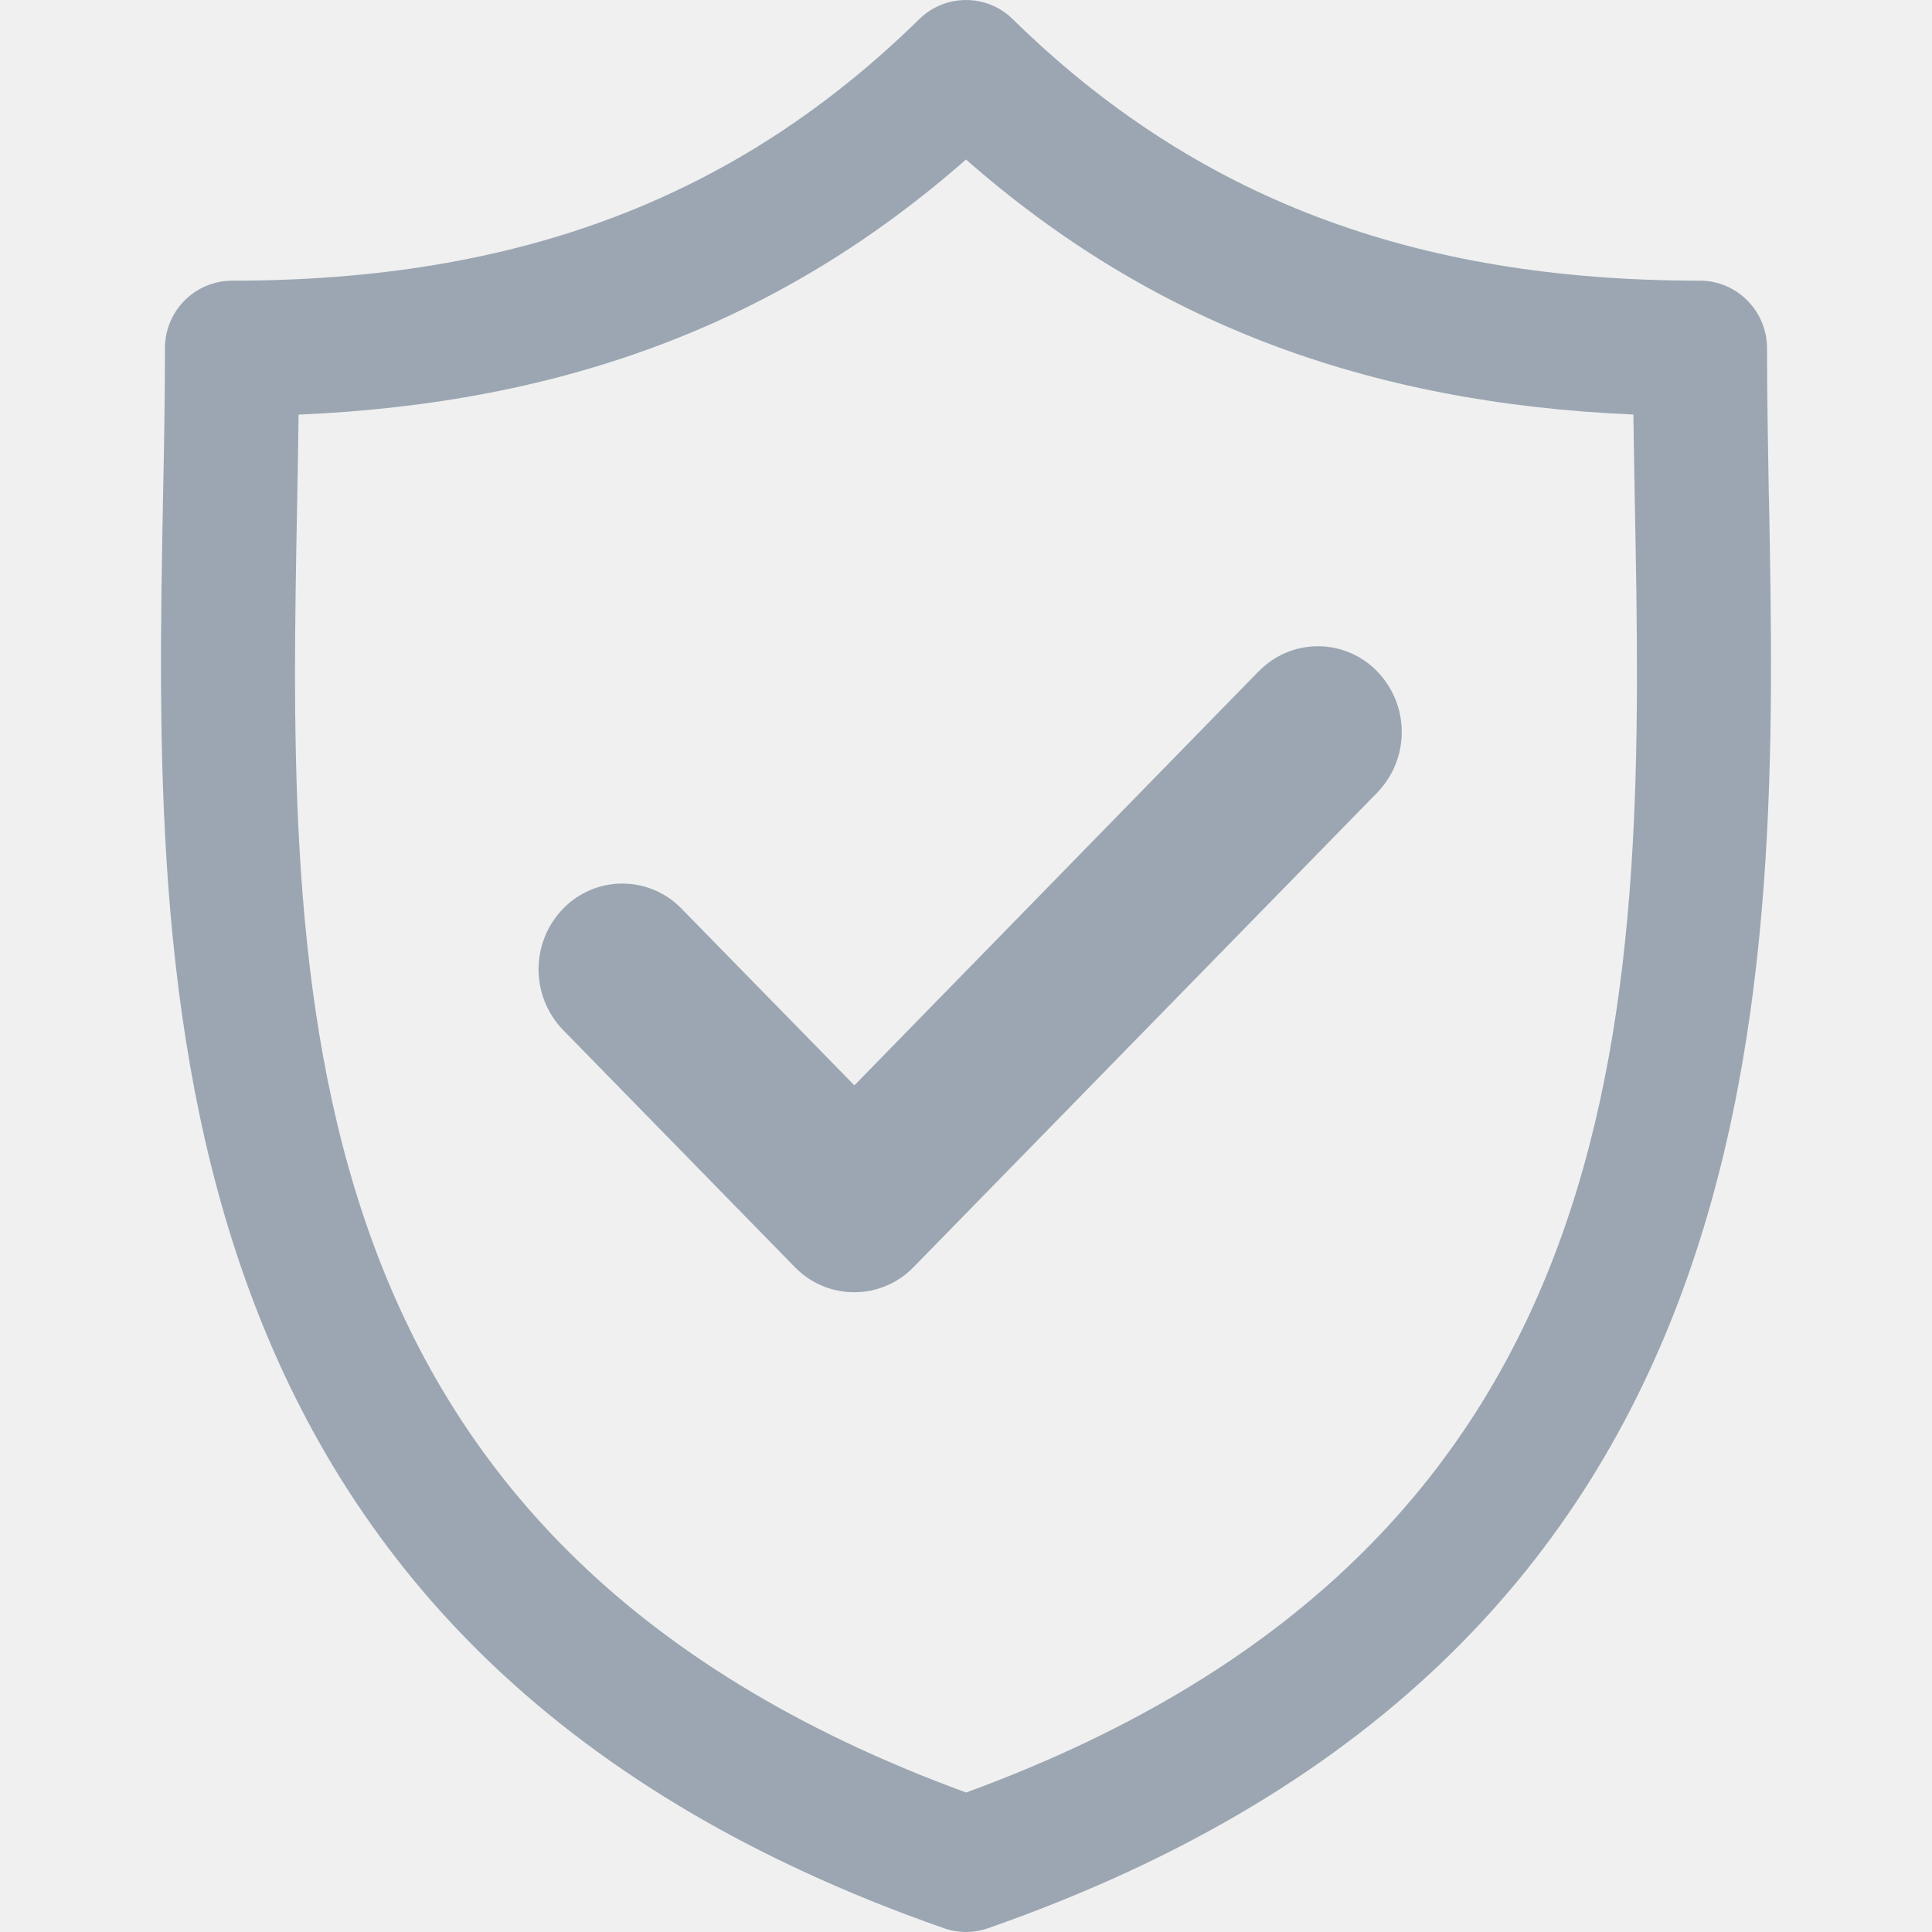
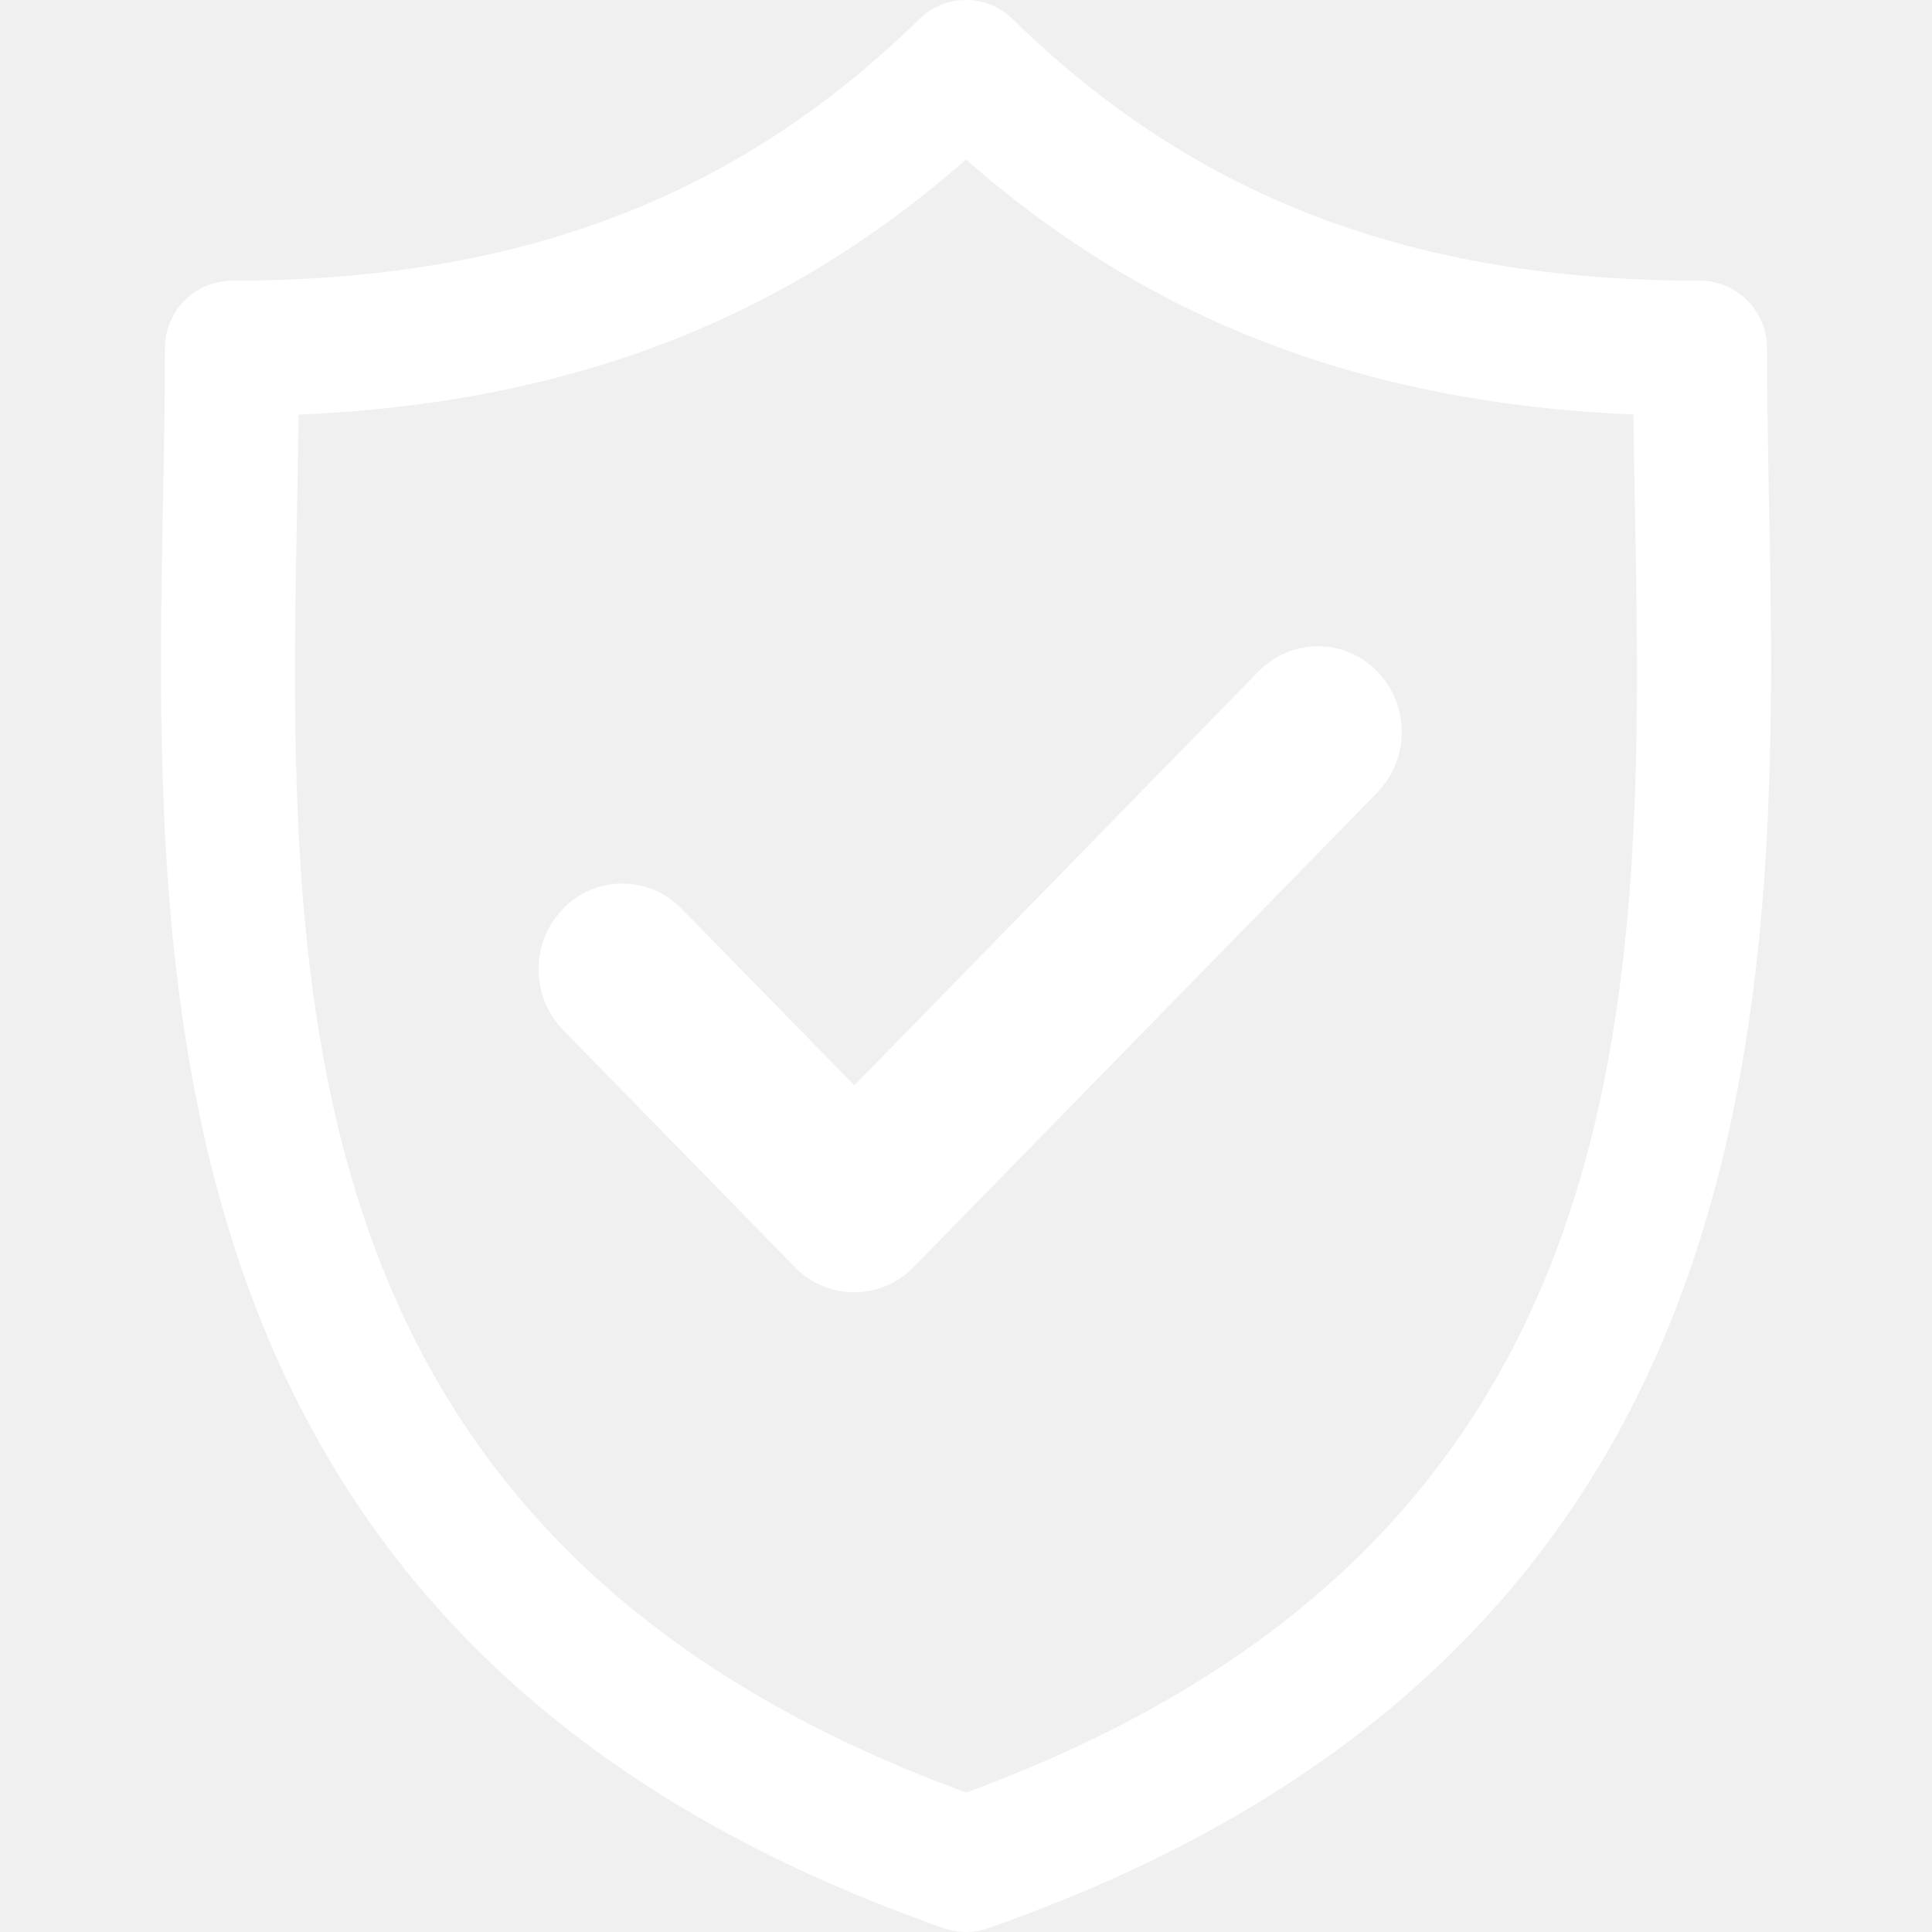
<svg xmlns="http://www.w3.org/2000/svg" width="18" height="18" viewBox="0 0 18 18">
  <g fill="none" fill-rule="nonzero">
    <path fill="none" d="M0 0h18v18H0z" />
-     <path fill="#9BA6B2" d="M16.48 4.635c-.008-.486-.017-.945-.017-1.39 0-.347-.28-.63-.625-.63-2.672 0-4.707-.774-6.403-2.437a.621.621 0 0 0-.87 0c-1.697 1.663-3.73 2.437-6.403 2.437a.627.627 0 0 0-.625.63c0 .445-.008.904-.018 1.39-.085 4.523-.203 10.716 7.276 13.33a.62.62 0 0 0 .41 0c7.479-2.614 7.361-8.808 7.276-13.33zM9 16.7C2.586 14.352 2.683 9.205 2.769 4.66c.005-.273.01-.537.013-.797C5.285 3.756 7.286 2.992 9 1.486c1.713 1.505 3.715 2.27 6.218 2.376.003.26.008.524.013.797.086 4.546.183 9.693-6.231 12.042zm2.728-10.447L7.96 10.112 6.35 8.466a.768.768 0 0 0-1.104 0 .813.813 0 0 0 0 1.13l2.16 2.21a.77.77 0 0 0 1.105 0l4.32-4.421a.812.812 0 0 0 0-1.13.768.768 0 0 0-1.104 0z" />
+     <path fill="#fff" d="M16.48 4.635c-.008-.486-.017-.945-.017-1.39 0-.347-.28-.63-.625-.63-2.672 0-4.707-.774-6.403-2.437a.621.621 0 0 0-.87 0c-1.697 1.663-3.73 2.437-6.403 2.437a.627.627 0 0 0-.625.63c0 .445-.008.904-.018 1.39-.085 4.523-.203 10.716 7.276 13.33a.62.62 0 0 0 .41 0c7.479-2.614 7.361-8.808 7.276-13.33zM9 16.7C2.586 14.352 2.683 9.205 2.769 4.66c.005-.273.01-.537.013-.797C5.285 3.756 7.286 2.992 9 1.486c1.713 1.505 3.715 2.27 6.218 2.376.003.26.008.524.013.797.086 4.546.183 9.693-6.231 12.042zm2.728-10.447L7.96 10.112 6.35 8.466a.768.768 0 0 0-1.104 0 .813.813 0 0 0 0 1.13l2.16 2.21a.77.77 0 0 0 1.105 0l4.32-4.421a.812.812 0 0 0 0-1.13.768.768 0 0 0-1.104 0z" />
  </g>
</svg>
